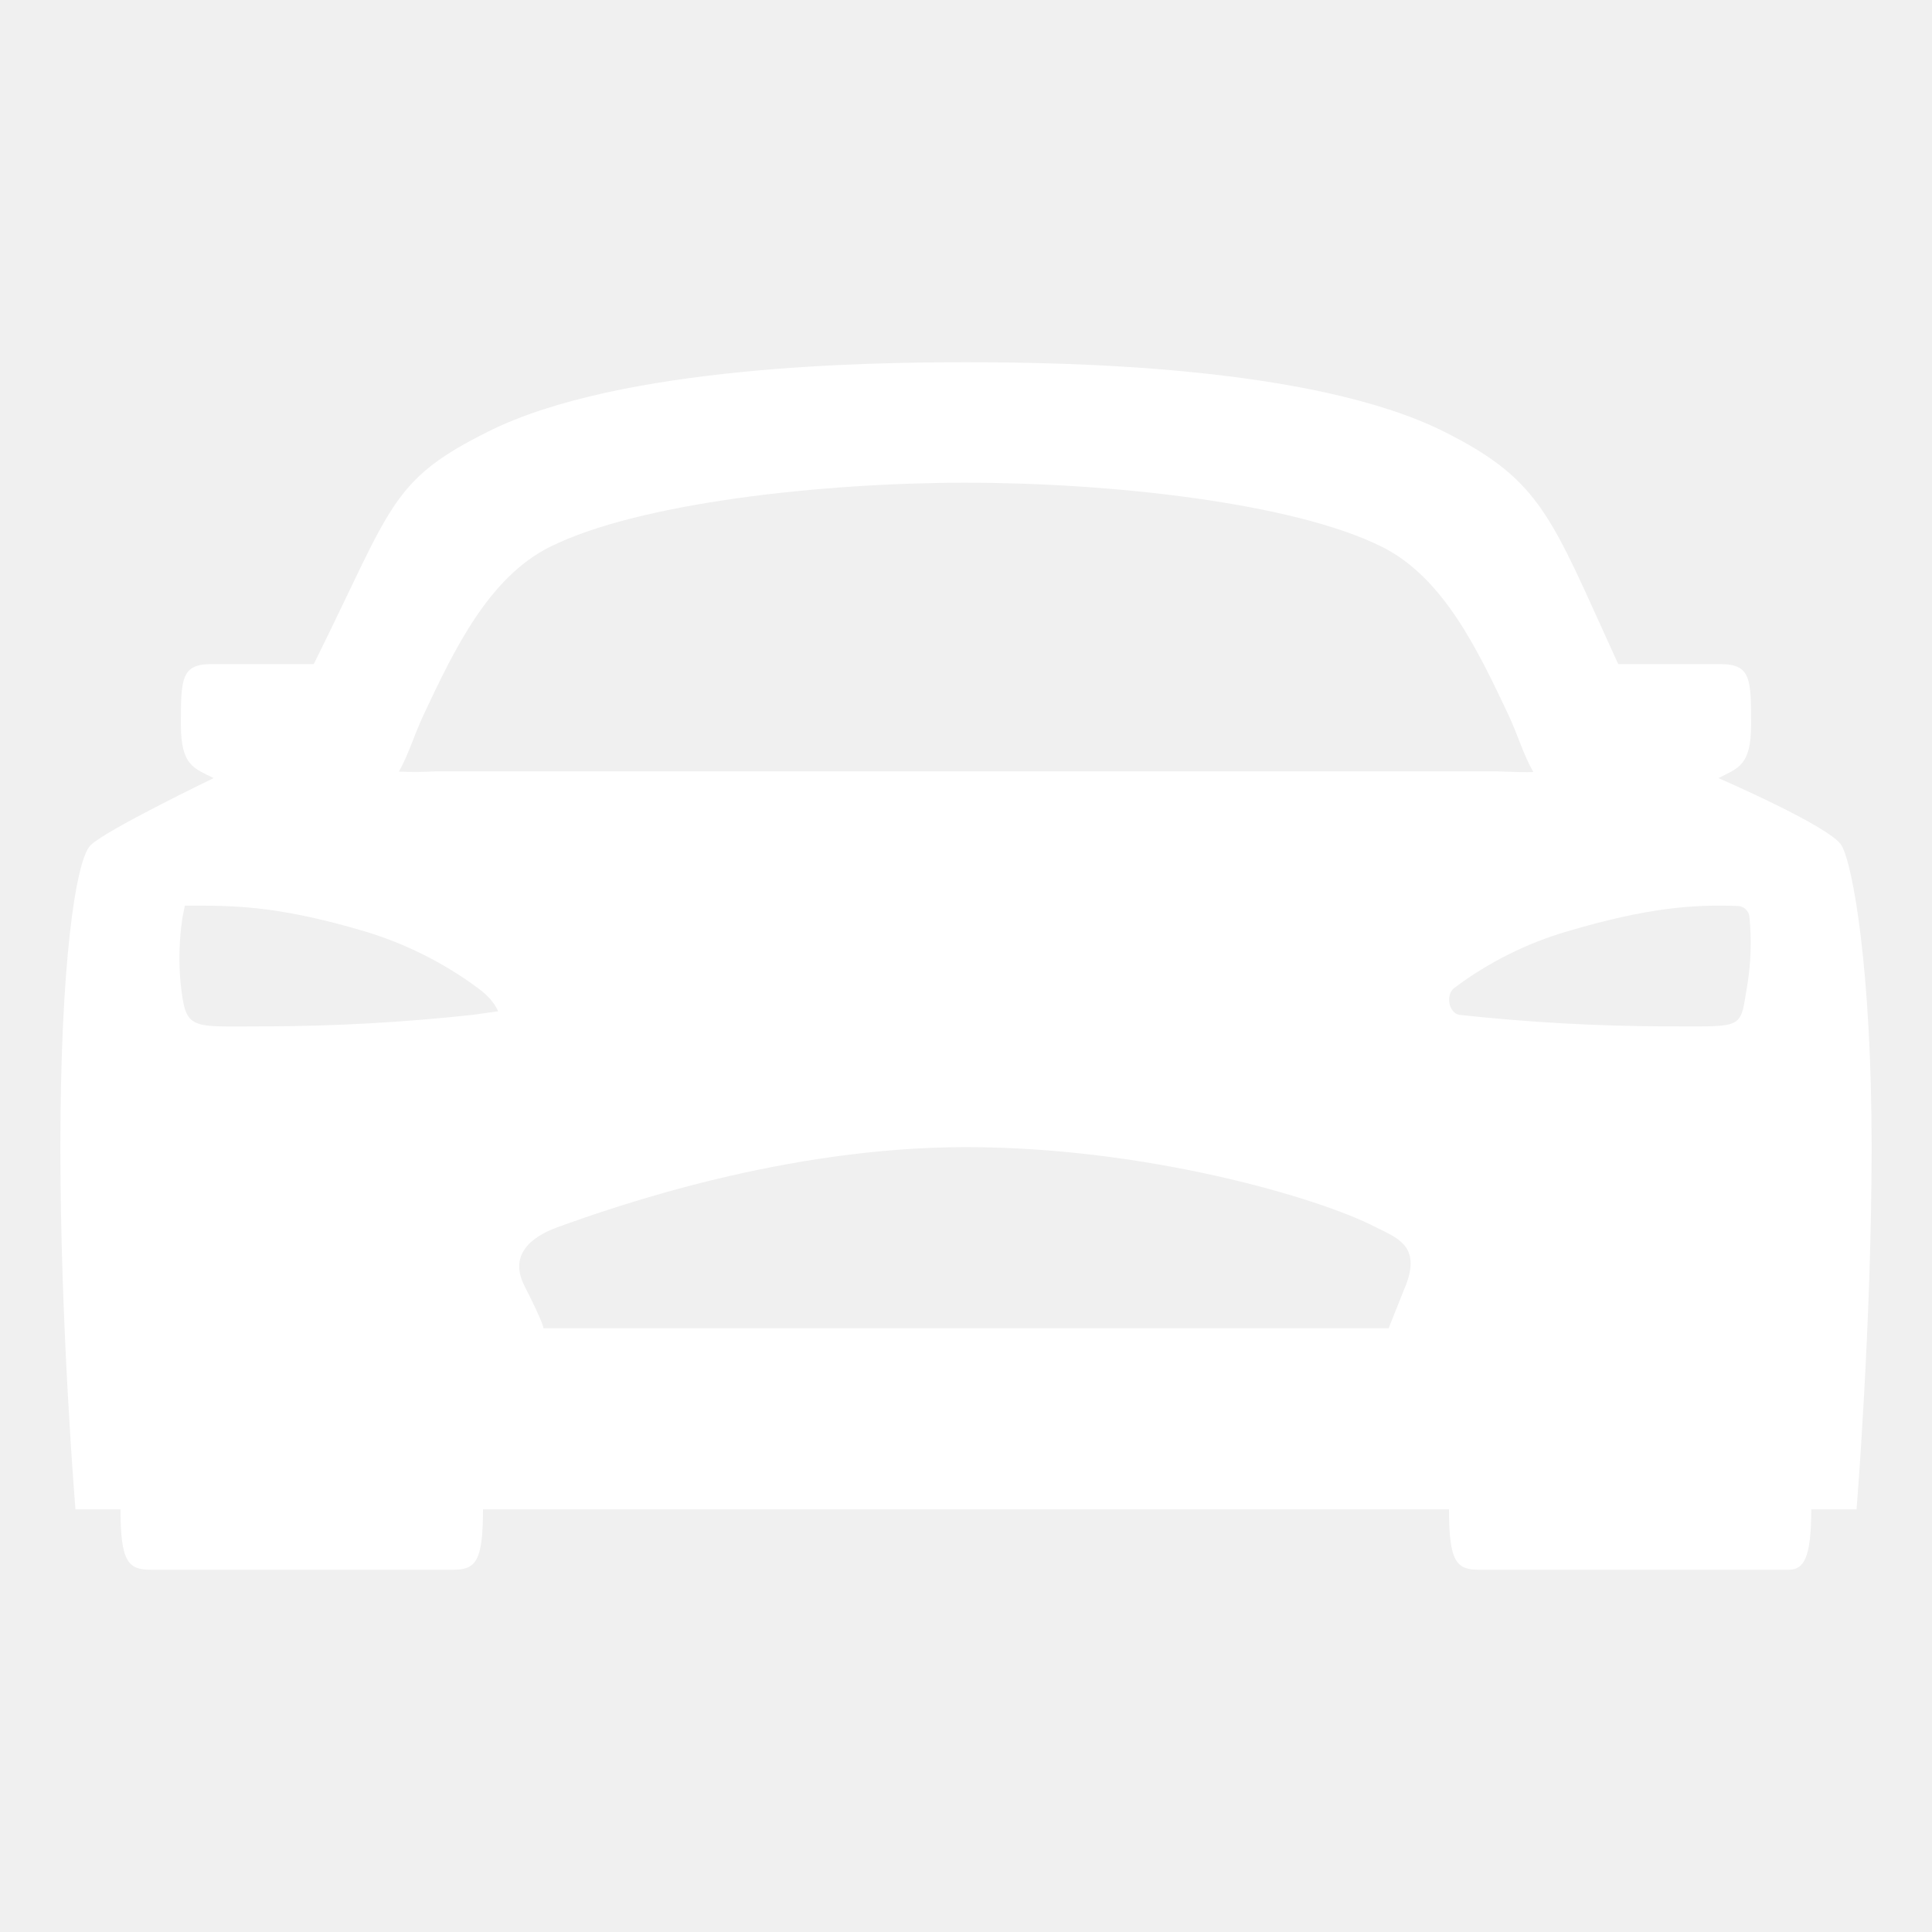
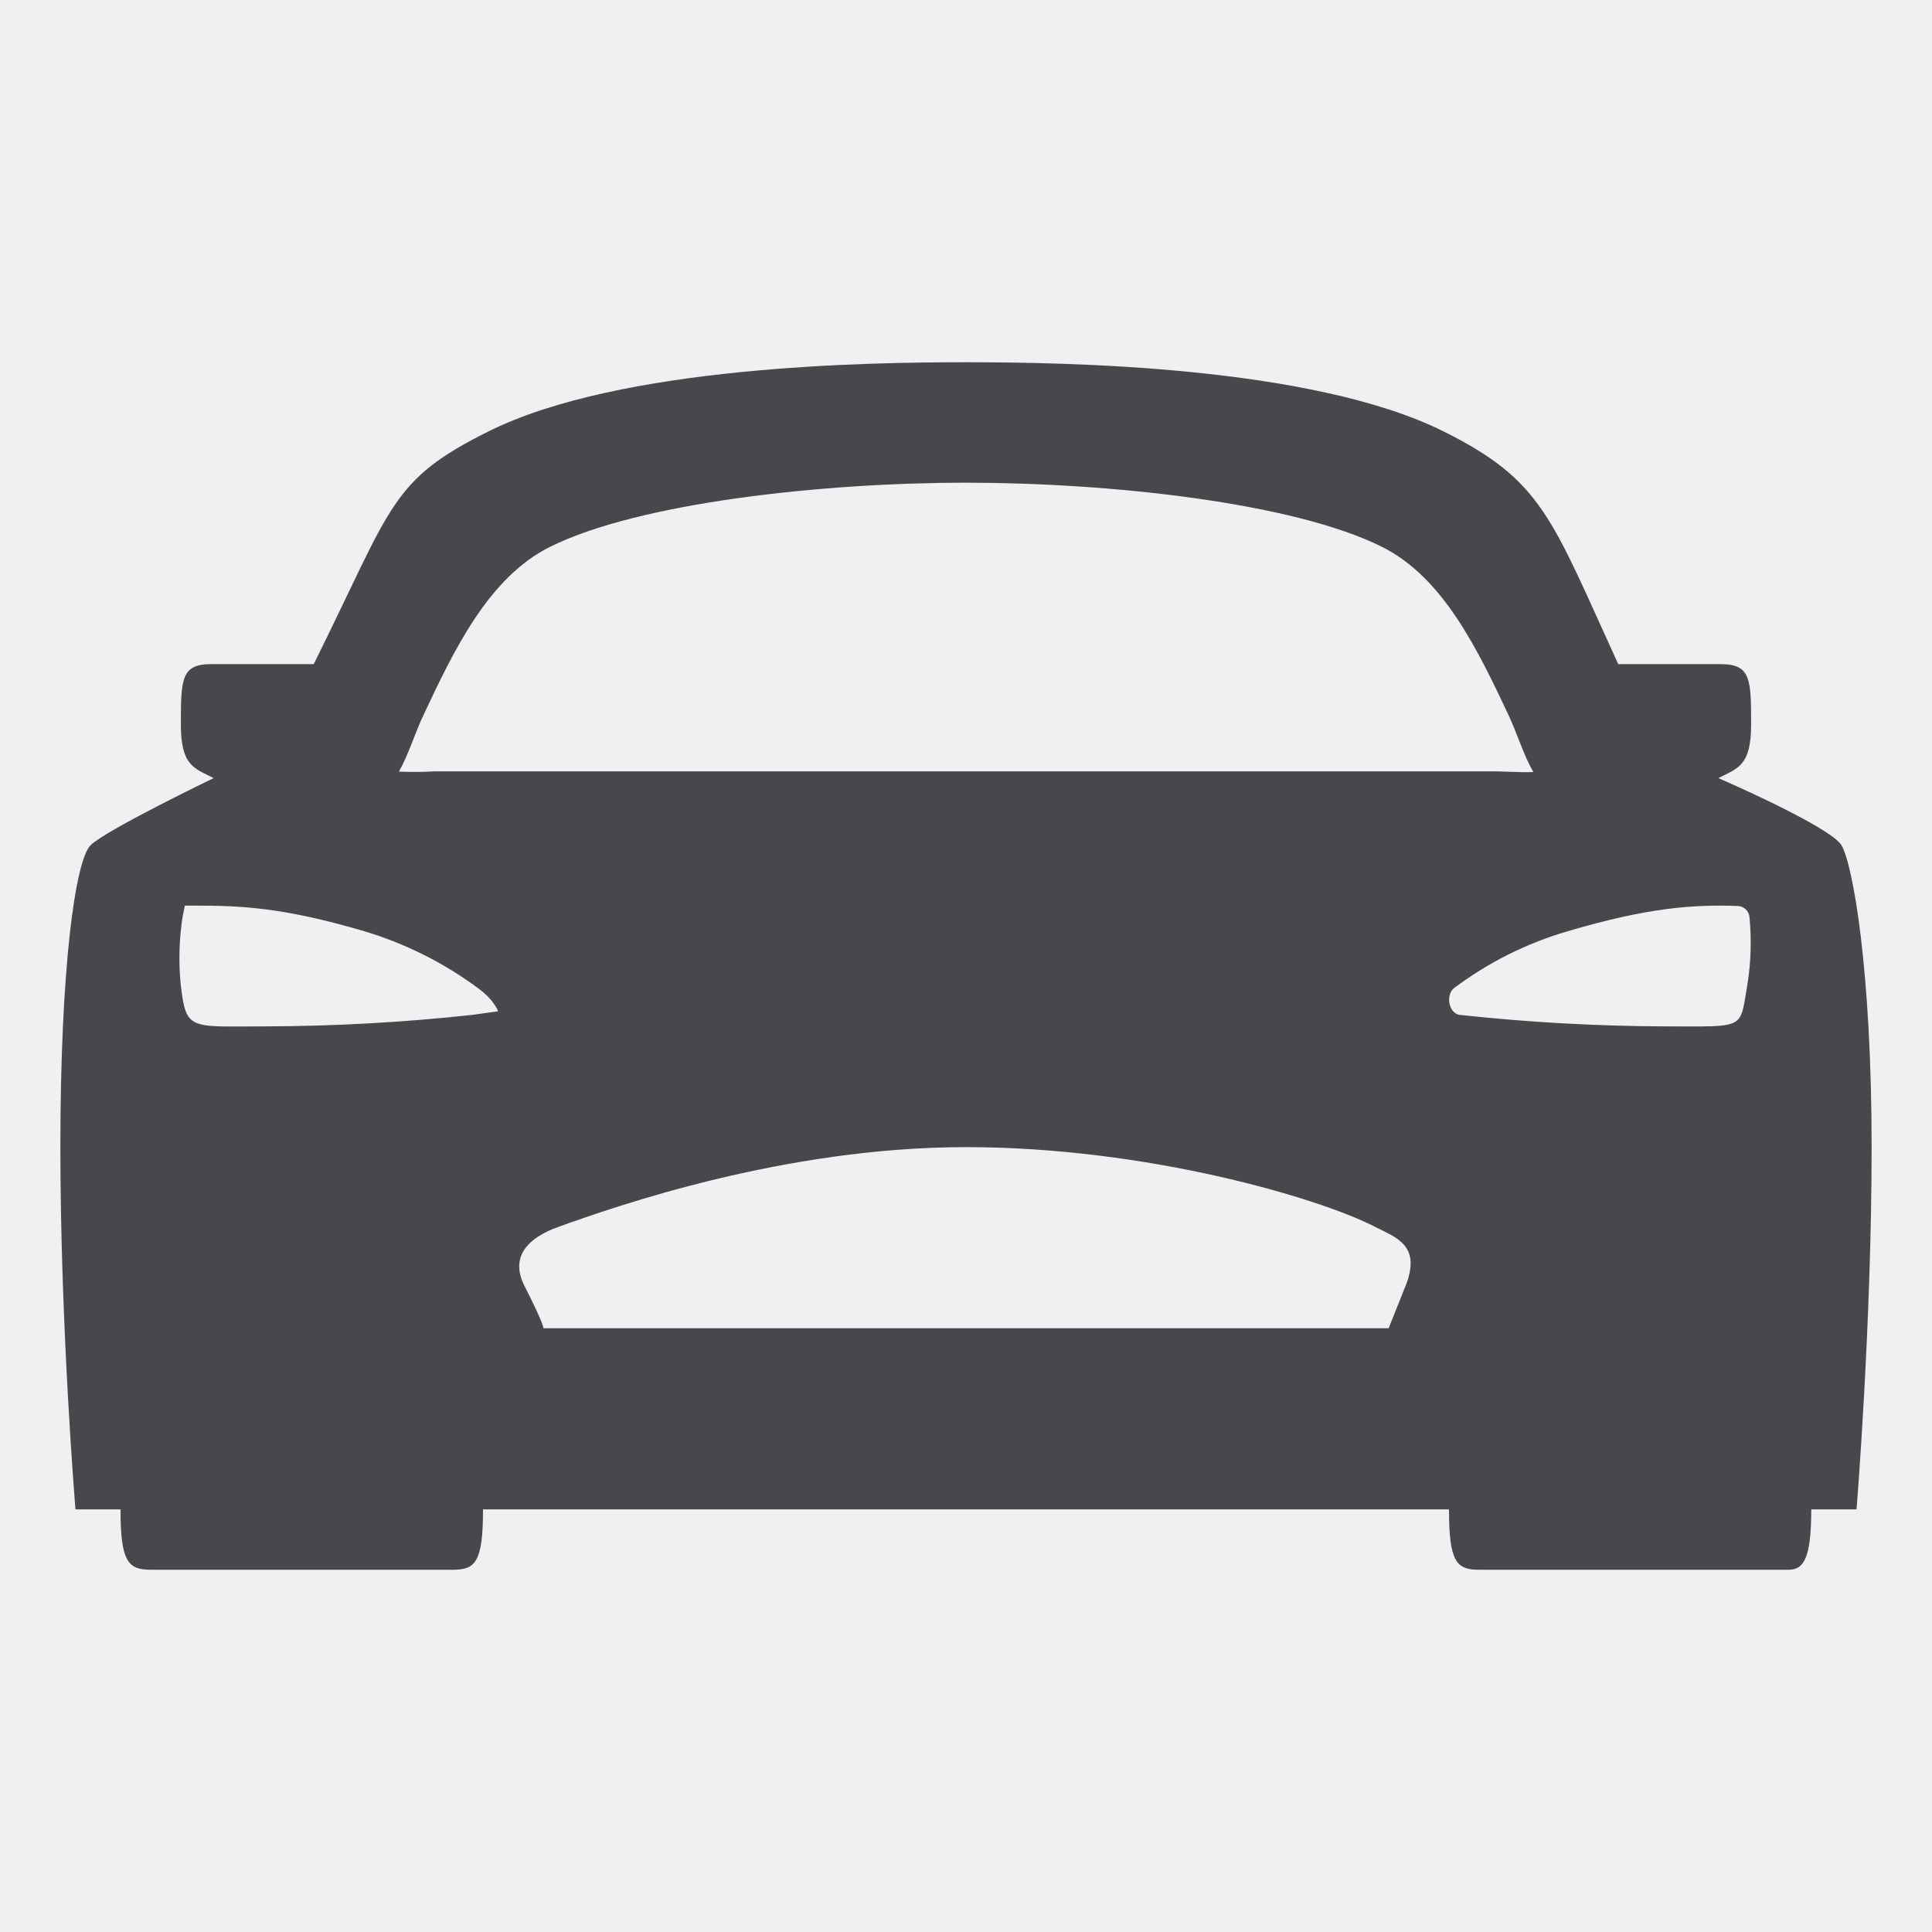
<svg xmlns="http://www.w3.org/2000/svg" width="32" height="32" viewBox="0 0 32 32" fill="none">
-   <g clip-path="url(#clip0_5902_1030)">
-     <path d="M30.5 14C30.312 13.688 28.462 12.888 28.462 12.888C28.784 12.722 29.004 12.688 29.004 12C29.004 11.25 29 11 28.5 11H26.804C26.797 10.985 26.789 10.969 26.782 10.954C25.688 8.562 25.541 7.958 23.907 7.144C21.717 6.055 17.61 6 16 6C14.39 6 10.283 6.055 8.094 7.144C6.459 7.957 6.5 8.375 5.219 10.954C5.219 10.961 5.206 10.979 5.194 11H3.496C3 11 2.996 11.25 2.996 12C2.996 12.688 3.216 12.722 3.538 12.888C3.538 12.888 1.75 13.75 1.5 14C1.25 14.25 1 16 1 19C1 22 1.25 25 1.25 25H1.996C1.996 25.875 2.125 26 2.5 26H7.5C7.875 26 8 25.875 8 25H24C24 25.875 24.125 26 24.5 26H29.625C29.875 26 30 25.812 30 25H30.75C30.75 25 31 21.938 31 19C31 16.062 30.688 14.312 30.5 14ZM7.829 16.809C6.69 16.933 5.546 16.997 4.401 17C3.125 17 3.081 17.082 2.991 16.285C2.957 15.92 2.968 15.553 3.023 15.191L3.062 15H3.25C4 15 4.704 15.032 6.034 15.424C6.711 15.627 7.347 15.945 7.915 16.365C8.188 16.562 8.25 16.75 8.25 16.75L7.829 16.809ZM23.276 21.309L23 22H9C9 22 9.024 21.962 8.688 21.301C8.438 20.812 8.75 20.5 9.244 20.323C10.202 19.977 13 19 16 19C19 19 21.854 19.843 22.781 20.323C23.125 20.5 23.552 20.625 23.276 21.312V21.309ZM7.214 12.776C7.012 12.787 6.81 12.789 6.607 12.78C6.771 12.49 6.861 12.167 7.021 11.829C7.521 10.767 8.092 9.564 9.111 9.057C10.582 8.325 13.631 7.995 16 7.995C18.369 7.995 21.418 8.322 22.889 9.057C23.907 9.564 24.477 10.768 24.979 11.829C25.14 12.17 25.229 12.496 25.397 12.787C25.272 12.794 25.128 12.787 24.785 12.776H7.214ZM28.946 16.282C28.812 17.062 28.938 17 27.599 17C26.454 16.997 25.31 16.933 24.171 16.809C23.993 16.777 23.942 16.476 24.085 16.365C24.65 15.941 25.287 15.622 25.966 15.424C27.296 15.032 28.044 14.979 28.784 15.006C28.833 15.008 28.881 15.028 28.916 15.062C28.952 15.097 28.974 15.143 28.977 15.193C29.012 15.557 29.002 15.924 28.946 16.285V16.282Z" fill="white" />
+   <g clip-path="url(#clip0_15969_1220)">
+     <path d="M30.5 14C30.312 13.688 28.462 12.888 28.462 12.888C28.784 12.722 29.004 12.688 29.004 12C29.004 11.25 29 11 28.5 11H26.804C26.797 10.985 26.789 10.969 26.782 10.954C25.688 8.562 25.541 7.958 23.907 7.144C21.717 6.055 17.61 6 16 6C14.39 6 10.283 6.055 8.094 7.144C6.459 7.957 6.5 8.375 5.219 10.954C5.219 10.961 5.206 10.979 5.194 11H3.496C3 11 2.996 11.25 2.996 12C2.996 12.688 3.216 12.722 3.538 12.888C3.538 12.888 1.75 13.75 1.5 14C1.25 14.25 1 16 1 19C1 22 1.25 25 1.25 25H1.996C1.996 25.875 2.125 26 2.5 26H7.5C7.875 26 8 25.875 8 25H24C24 25.875 24.125 26 24.5 26H29.625C29.875 26 30 25.812 30 25H30.75C30.75 25 31 21.938 31 19C31 16.062 30.688 14.312 30.5 14ZM7.829 16.809C6.69 16.933 5.546 16.997 4.401 17C3.125 17 3.081 17.082 2.991 16.285C2.957 15.92 2.968 15.553 3.023 15.191L3.062 15H3.25C4 15 4.704 15.032 6.034 15.424C6.711 15.627 7.347 15.945 7.915 16.365C8.188 16.562 8.25 16.75 8.25 16.75L7.829 16.809ZM23.276 21.309L23 22H9C9 22 9.024 21.962 8.688 21.301C8.438 20.812 8.75 20.5 9.244 20.323C10.202 19.977 13 19 16 19C19 19 21.854 19.843 22.781 20.323C23.125 20.5 23.552 20.625 23.276 21.312V21.309ZM7.214 12.776C7.012 12.787 6.81 12.789 6.607 12.78C6.771 12.49 6.861 12.167 7.021 11.829C7.521 10.767 8.092 9.564 9.111 9.057C10.582 8.325 13.631 7.995 16 7.995C18.369 7.995 21.418 8.322 22.889 9.057C23.907 9.564 24.477 10.768 24.979 11.829C25.14 12.17 25.229 12.496 25.397 12.787C25.272 12.794 25.128 12.787 24.785 12.776H7.214ZM28.946 16.282C28.812 17.062 28.938 17 27.599 17C26.454 16.997 25.31 16.933 24.171 16.809C23.993 16.777 23.942 16.476 24.085 16.365C24.65 15.941 25.287 15.622 25.966 15.424C27.296 15.032 28.044 14.979 28.784 15.006C28.833 15.008 28.881 15.028 28.916 15.062C28.952 15.097 28.974 15.143 28.977 15.193C29.012 15.557 29.002 15.924 28.946 16.285V16.282Z" fill="#47474D" />
  </g>
  <defs>
-     <clipPath id="clip0_5902_1030">
+     <clipPath id="clip0_15969_1220">
      <rect width="32" height="32" fill="white" />
    </clipPath>
  </defs>
</svg>
